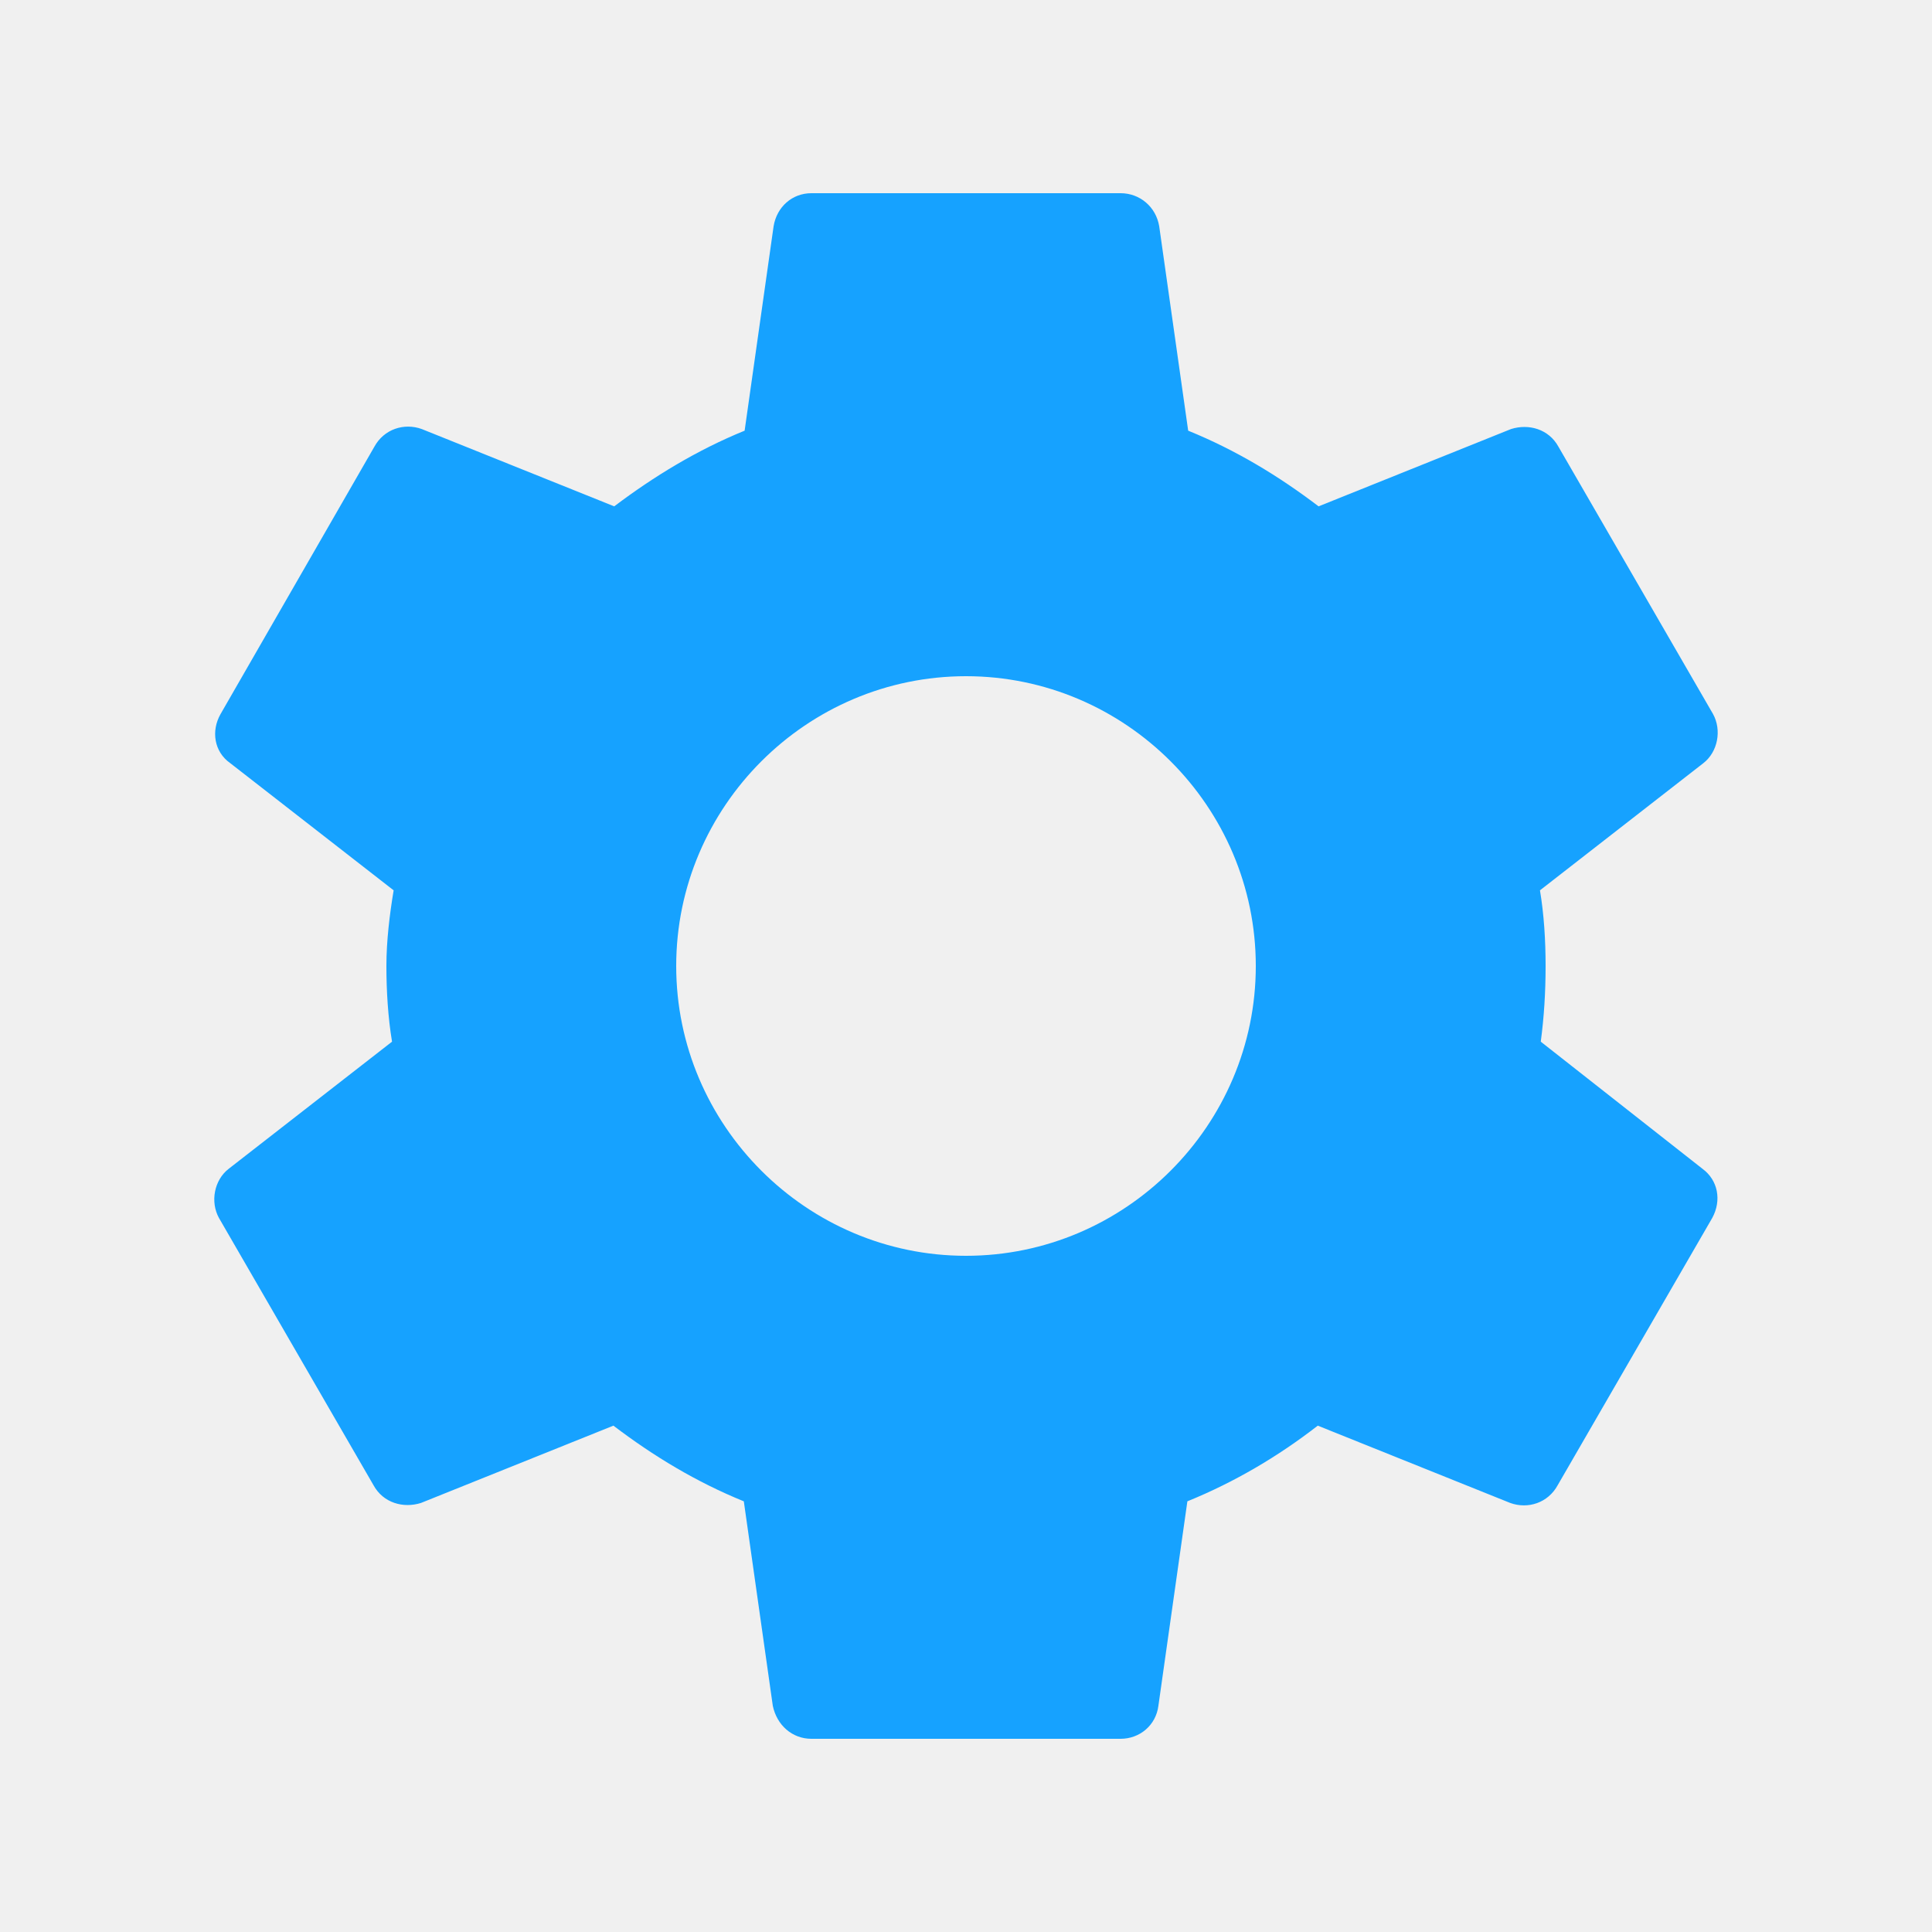
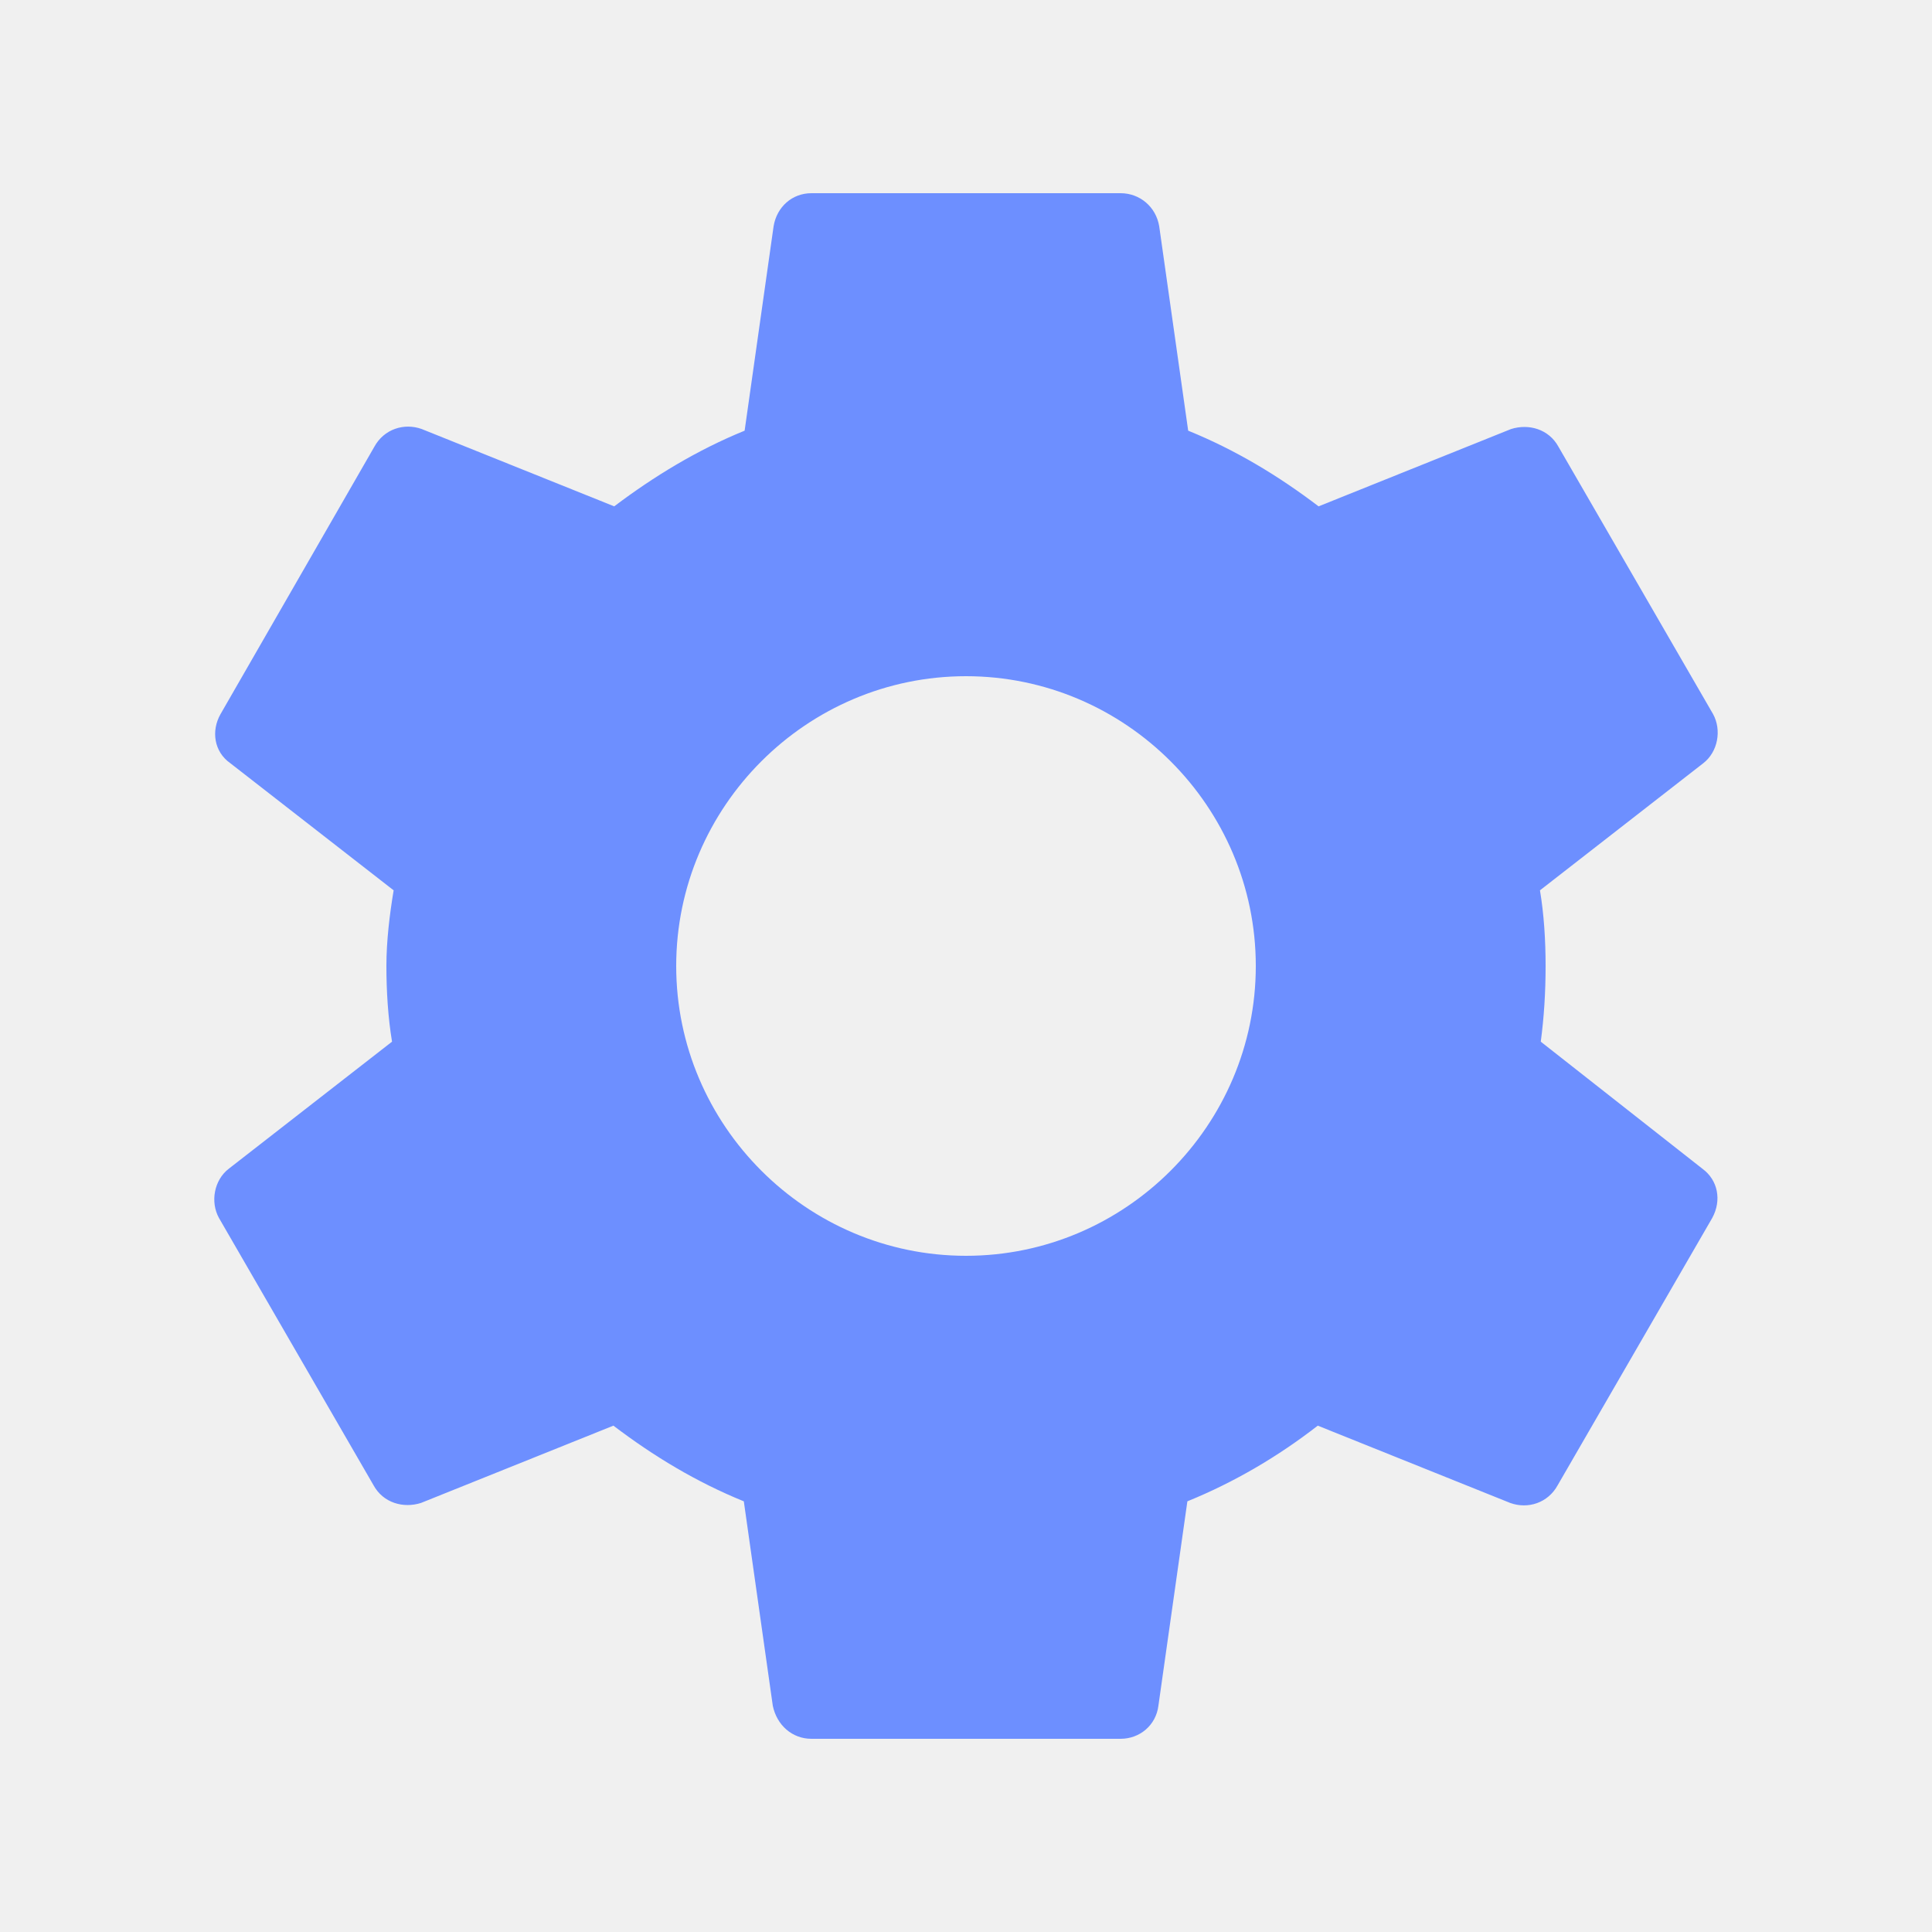
- <svg xmlns="http://www.w3.org/2000/svg" style="fill: #16a2ff;" enable-background="new 0 0 24 24" height="24px" viewBox="0 0 24 24" width="24px" fill="#FFFFFF">
+ <svg xmlns="http://www.w3.org/2000/svg" style="fill:rgb(109, 143, 255);" enable-background="new 0 0 24 24" height="24px" viewBox="0 0 24 24" width="24px" fill="#FFFFFF">
  <g>
    <path d="M0,0h24v24H0V0z" fill="none" />
    <path d="M19.14,12.94c0.04-0.3,0.06-0.61,0.06-0.94c0-0.32-0.02-0.64-0.07-0.94l2.03-1.58c0.18-0.14,0.23-0.41,0.12-0.61 l-1.92-3.32c-0.12-0.22-0.37-0.29-0.59-0.22l-2.39,0.96c-0.5-0.38-1.03-0.7-1.62-0.94L14.4,2.81c-0.04-0.24-0.24-0.41-0.48-0.41 h-3.84c-0.24,0-0.43,0.17-0.47,0.41L9.25,5.35C8.66,5.59,8.12,5.92,7.63,6.29L5.24,5.33c-0.22-0.08-0.47,0-0.59,0.22L2.74,8.87 C2.62,9.08,2.66,9.34,2.86,9.48l2.03,1.58C4.84,11.36,4.8,11.69,4.8,12s0.02,0.64,0.07,0.94l-2.03,1.58 c-0.18,0.14-0.23,0.41-0.12,0.61l1.92,3.32c0.12,0.22,0.37,0.29,0.59,0.22l2.39-0.96c0.5,0.38,1.03,0.7,1.62,0.94l0.36,2.54 c0.05,0.24,0.24,0.41,0.48,0.41h3.84c0.24,0,0.44-0.17,0.47-0.41l0.36-2.54c0.59-0.24,1.13-0.56,1.62-0.94l2.39,0.96 c0.22,0.08,0.47,0,0.59-0.22l1.92-3.32c0.12-0.22,0.07-0.47-0.12-0.61L19.14,12.94z M12,15.6c-1.98,0-3.6-1.62-3.6-3.6 s1.62-3.6,3.6-3.6s3.6,1.62,3.6,3.6S13.98,15.6,12,15.6z" />
  </g>
</svg>
